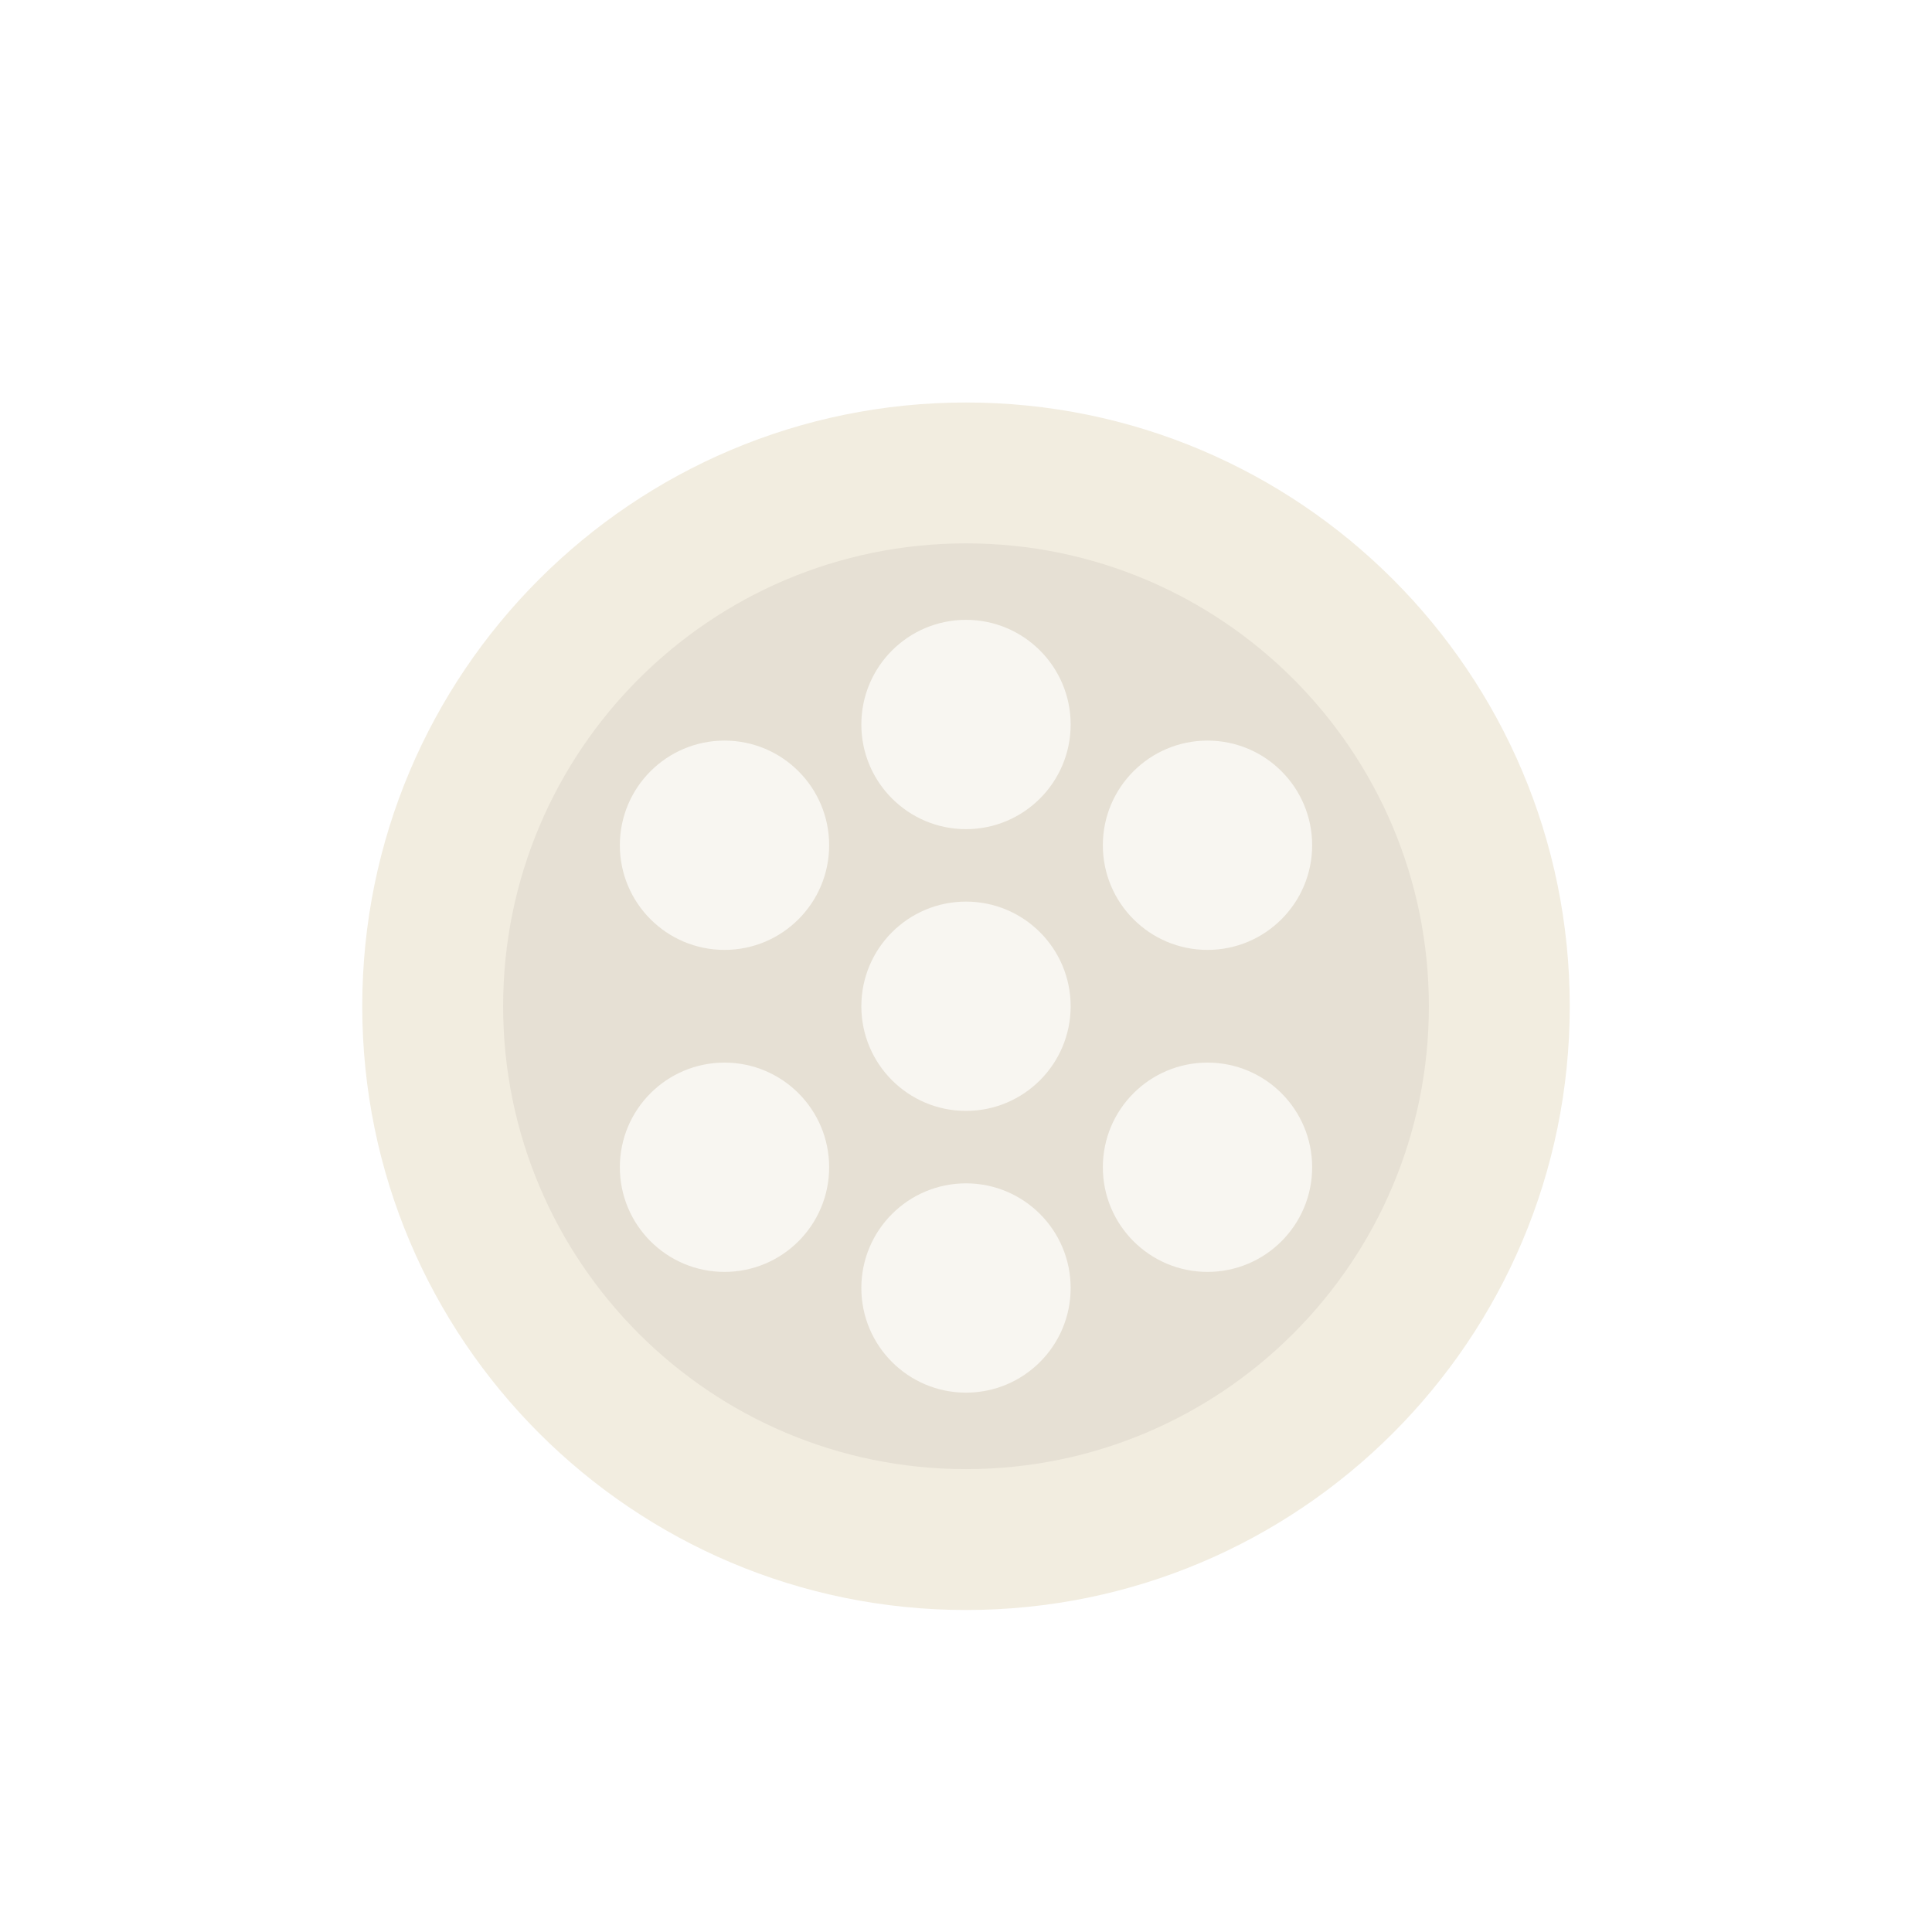
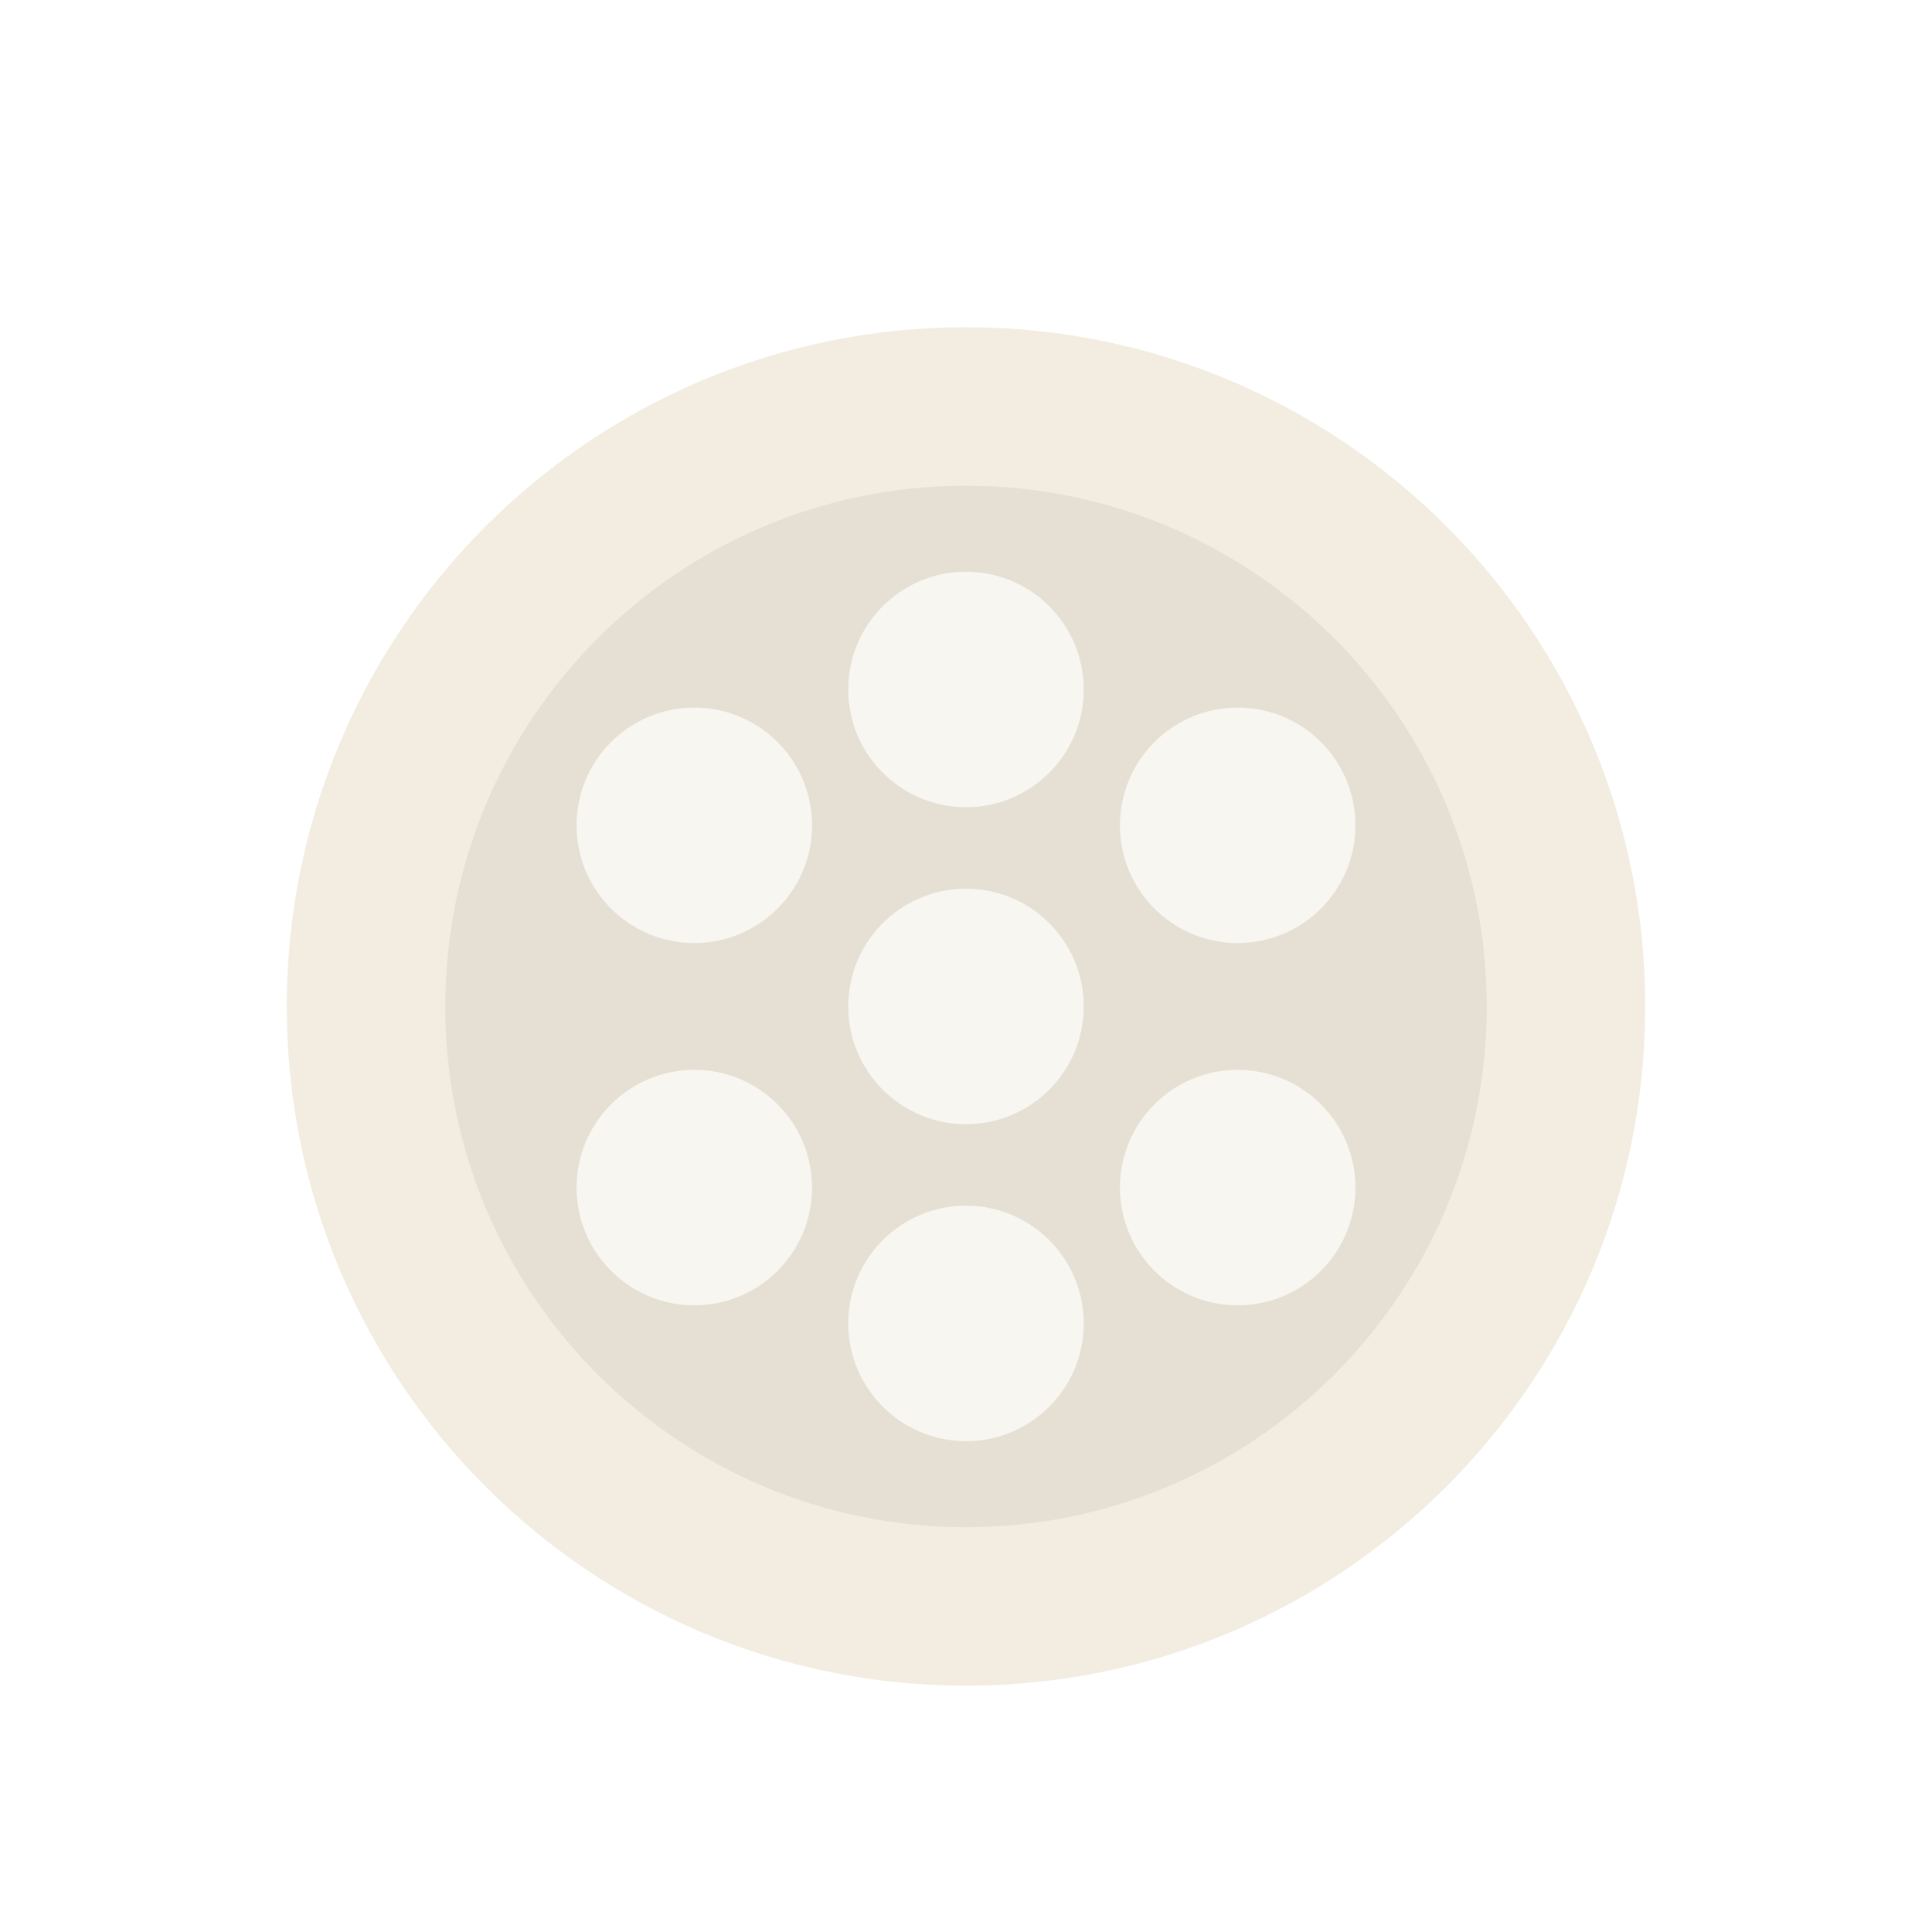
<svg xmlns="http://www.w3.org/2000/svg" width="48" height="48" viewBox="0 0 48 48" role="img" aria-label="Lotus root">
-   <circle cx="24" cy="25" r="15" fill="#f2ede0" />
-   <circle cx="24" cy="25" r="11.5" fill="#e6e0d4" />
-   <g fill="#f8f6f1">
-     <circle cx="24" cy="25" r="2.6" />
-     <circle cx="24" cy="18" r="2.6" />
-     <circle cx="30" cy="21" r="2.6" />
-     <circle cx="30" cy="29" r="2.6" />
-     <circle cx="24" cy="32" r="2.6" />
-     <circle cx="18" cy="29" r="2.6" />
-     <circle cx="18" cy="21" r="2.6" />
+   <g transform="translate(-3 -3.12) scale(1.125)">
+     <circle cx="24" cy="25" r="15" fill="#f2ede0" />
+     <circle cx="24" cy="25" r="11.5" fill="#e6e0d4" />
+     <g fill="#f8f6f1">
+       <circle cx="24" cy="25" r="2.6" />
+       <circle cx="24" cy="18" r="2.6" />
+       <circle cx="30" cy="21" r="2.6" />
+       <circle cx="30" cy="29" r="2.6" />
+       <circle cx="24" cy="32" r="2.6" />
+       <circle cx="18" cy="29" r="2.6" />
+       <circle cx="18" cy="21" r="2.6" />
+     </g>
  </g>
</svg>
